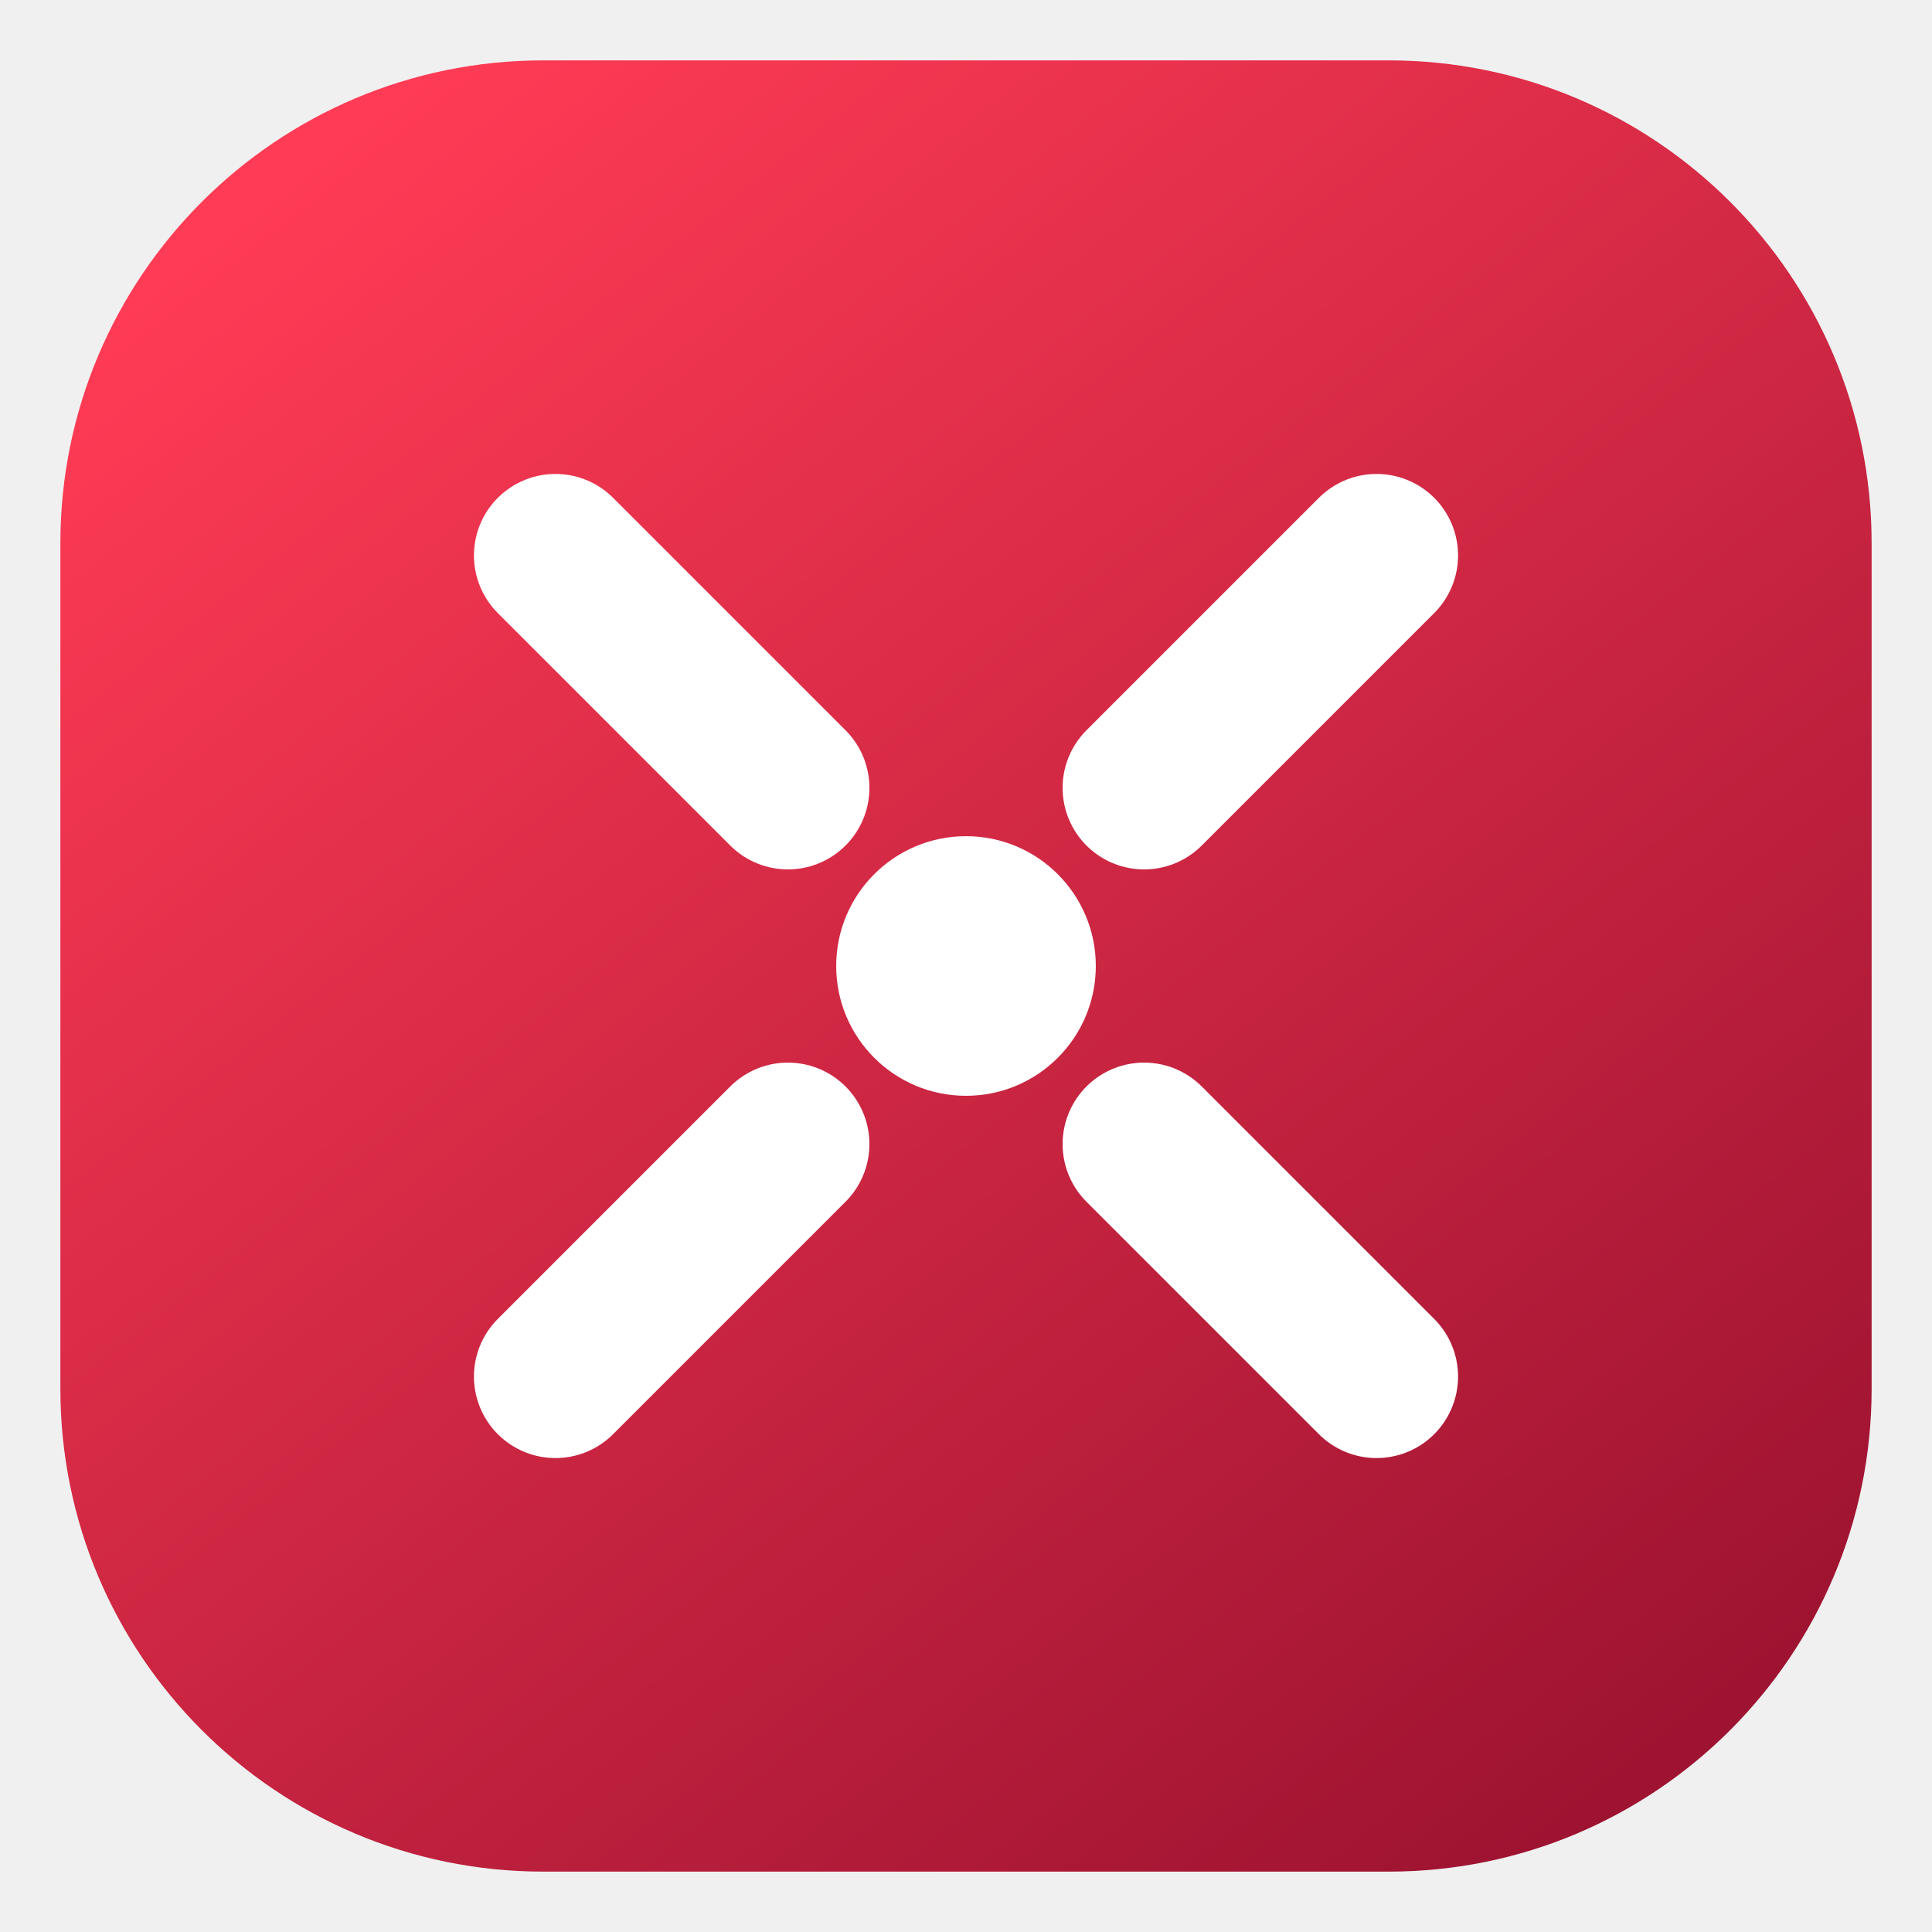
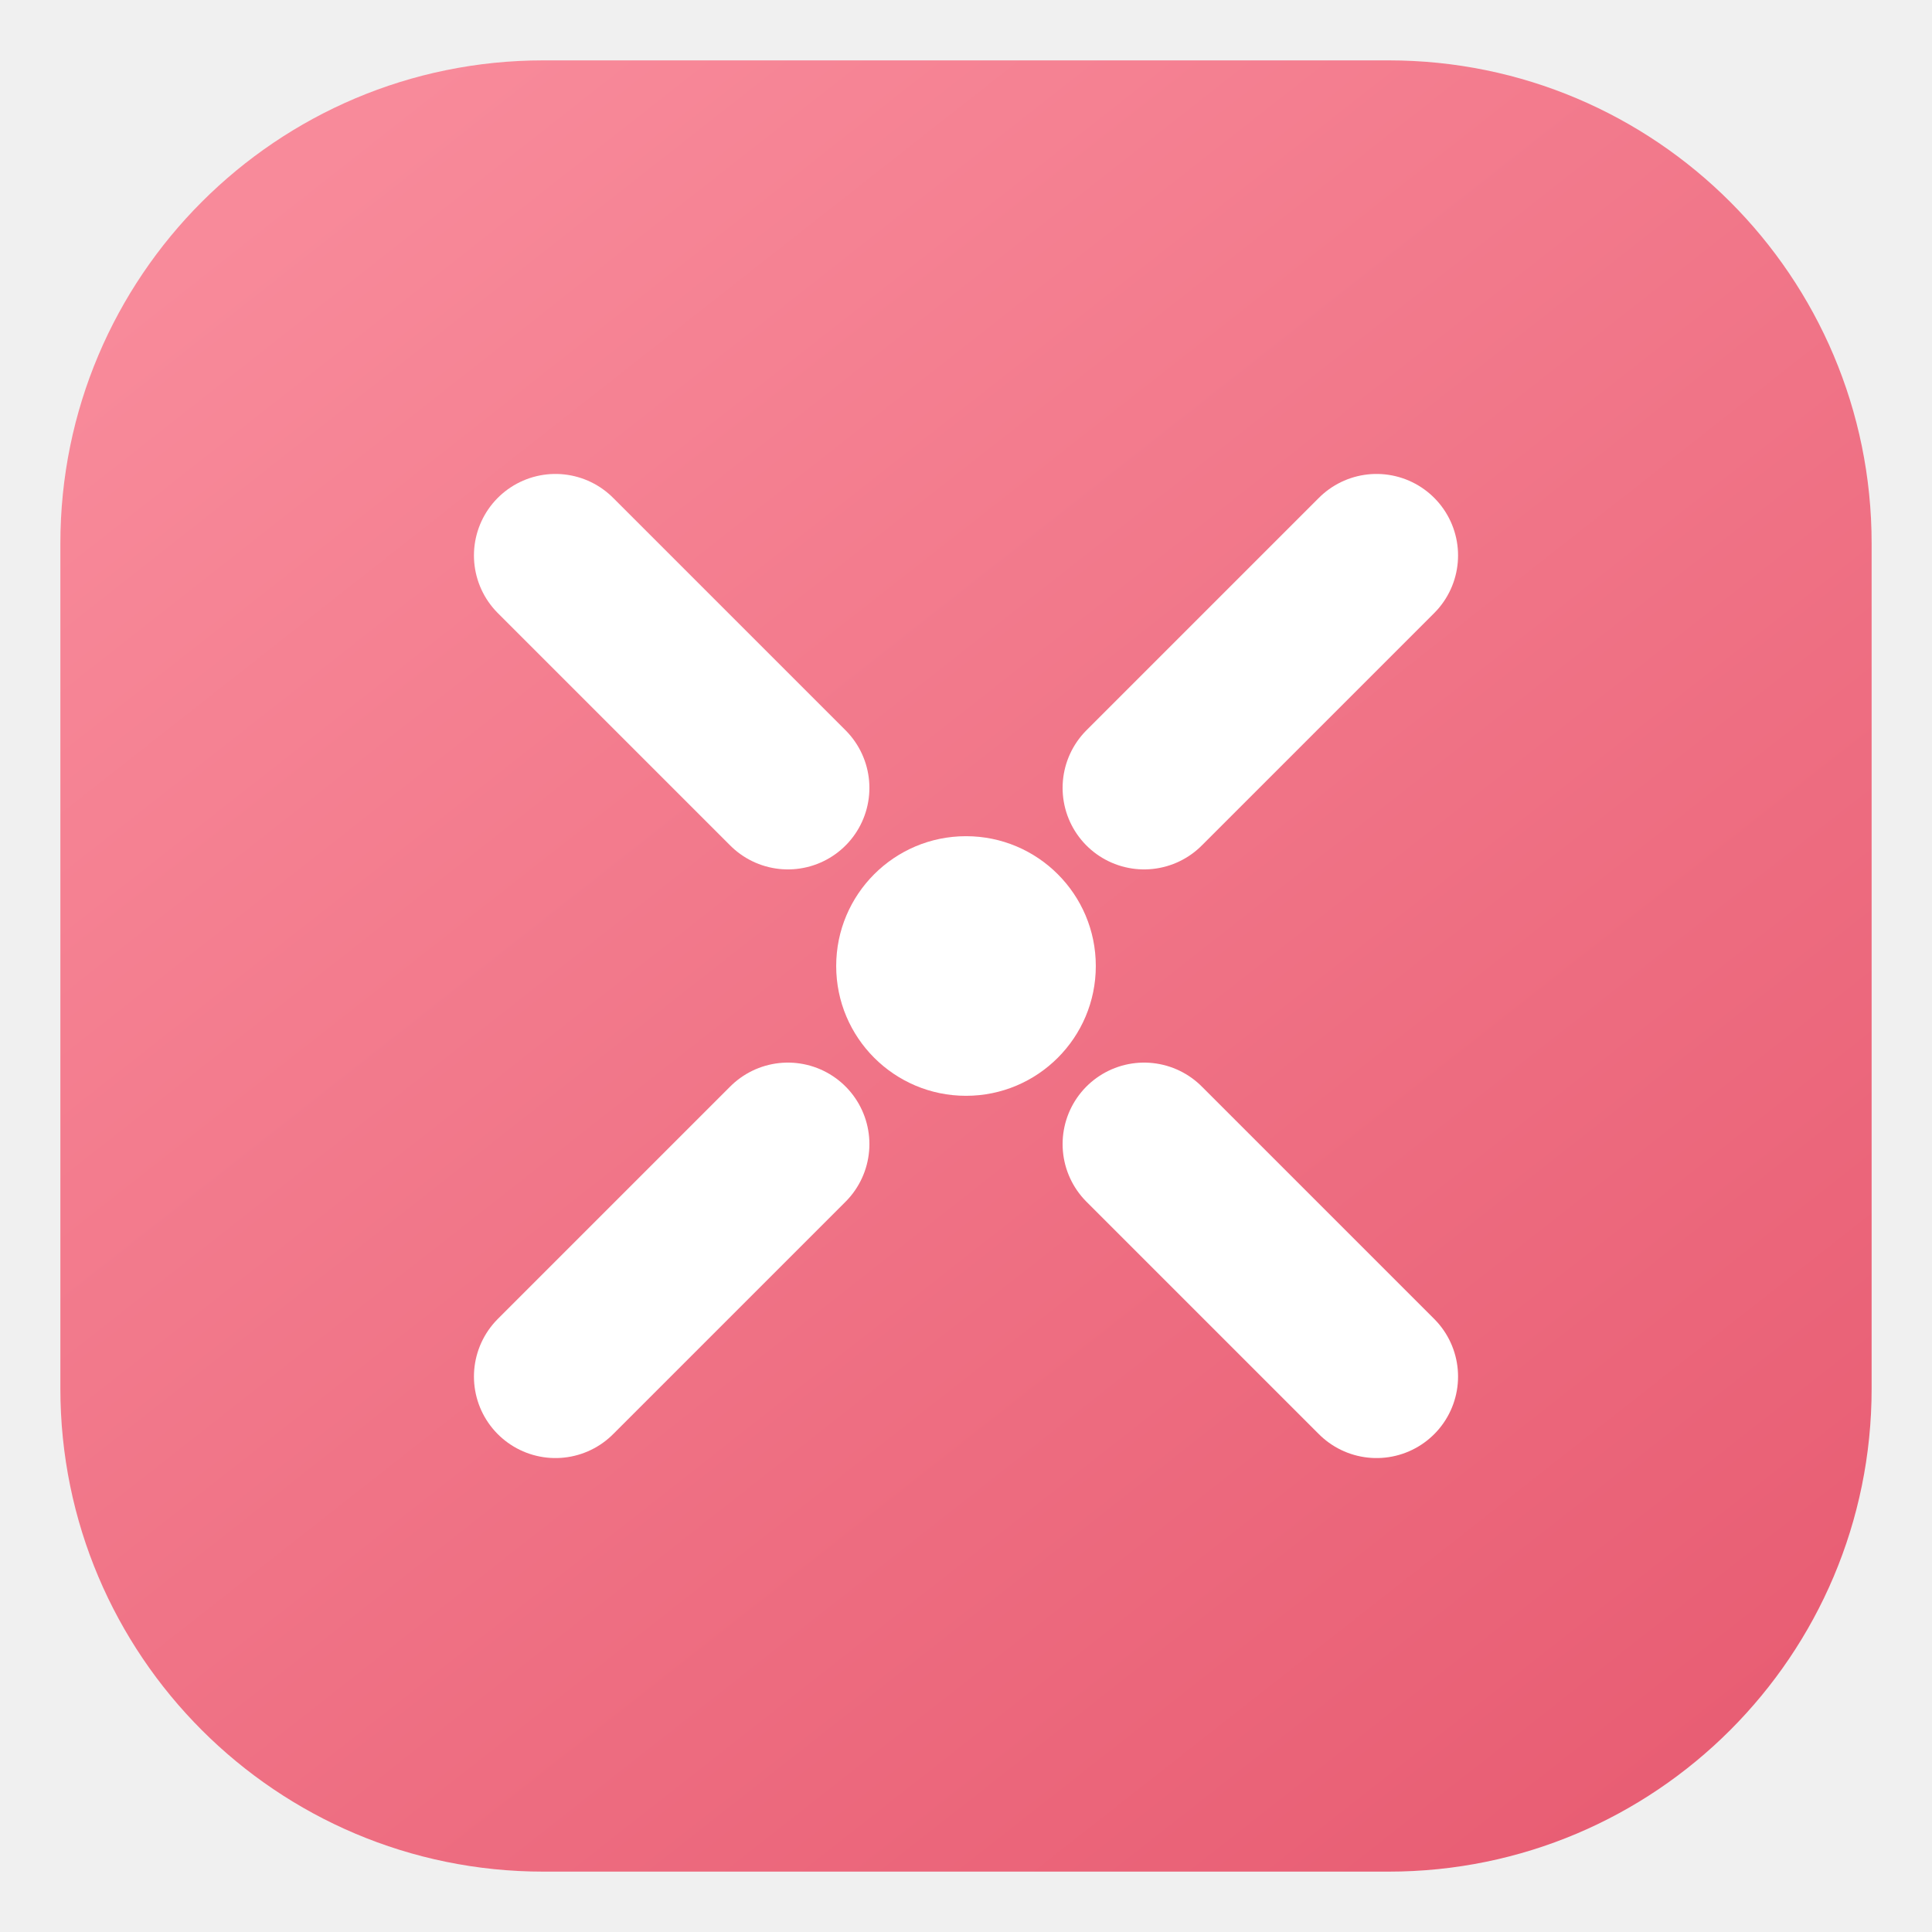
<svg xmlns="http://www.w3.org/2000/svg" viewBox="0 0 32 32" fill="none">
  <defs>
    <linearGradient id="rx-red" x1="6" y1="2" x2="28" y2="30" gradientUnits="userSpaceOnUse">
-       <stop stop-color="#FF3B55" />
-       <stop offset="1" stop-color="#9B1230" />
+       <stop stop-color="#F88A9A" />
+       <stop offset="1" stop-color="#E85D73" />
    </linearGradient>
  </defs>
  <rect x="1" y="1" width="30" height="30" rx="8" fill="url(#rx-red)" />
  <g stroke="#fff" stroke-width="2.7" stroke-linecap="round">
    <path d="M9.2 9.2 L13.05 13.05" />
    <path d="M22.8 9.2 L18.95 13.05" />
    <path d="M9.2 22.8 L13.05 18.95" />
    <path d="M22.8 22.8 L18.95 18.95" />
  </g>
  <circle cx="16" cy="16" r="2.15" fill="#fff" />
</svg>
